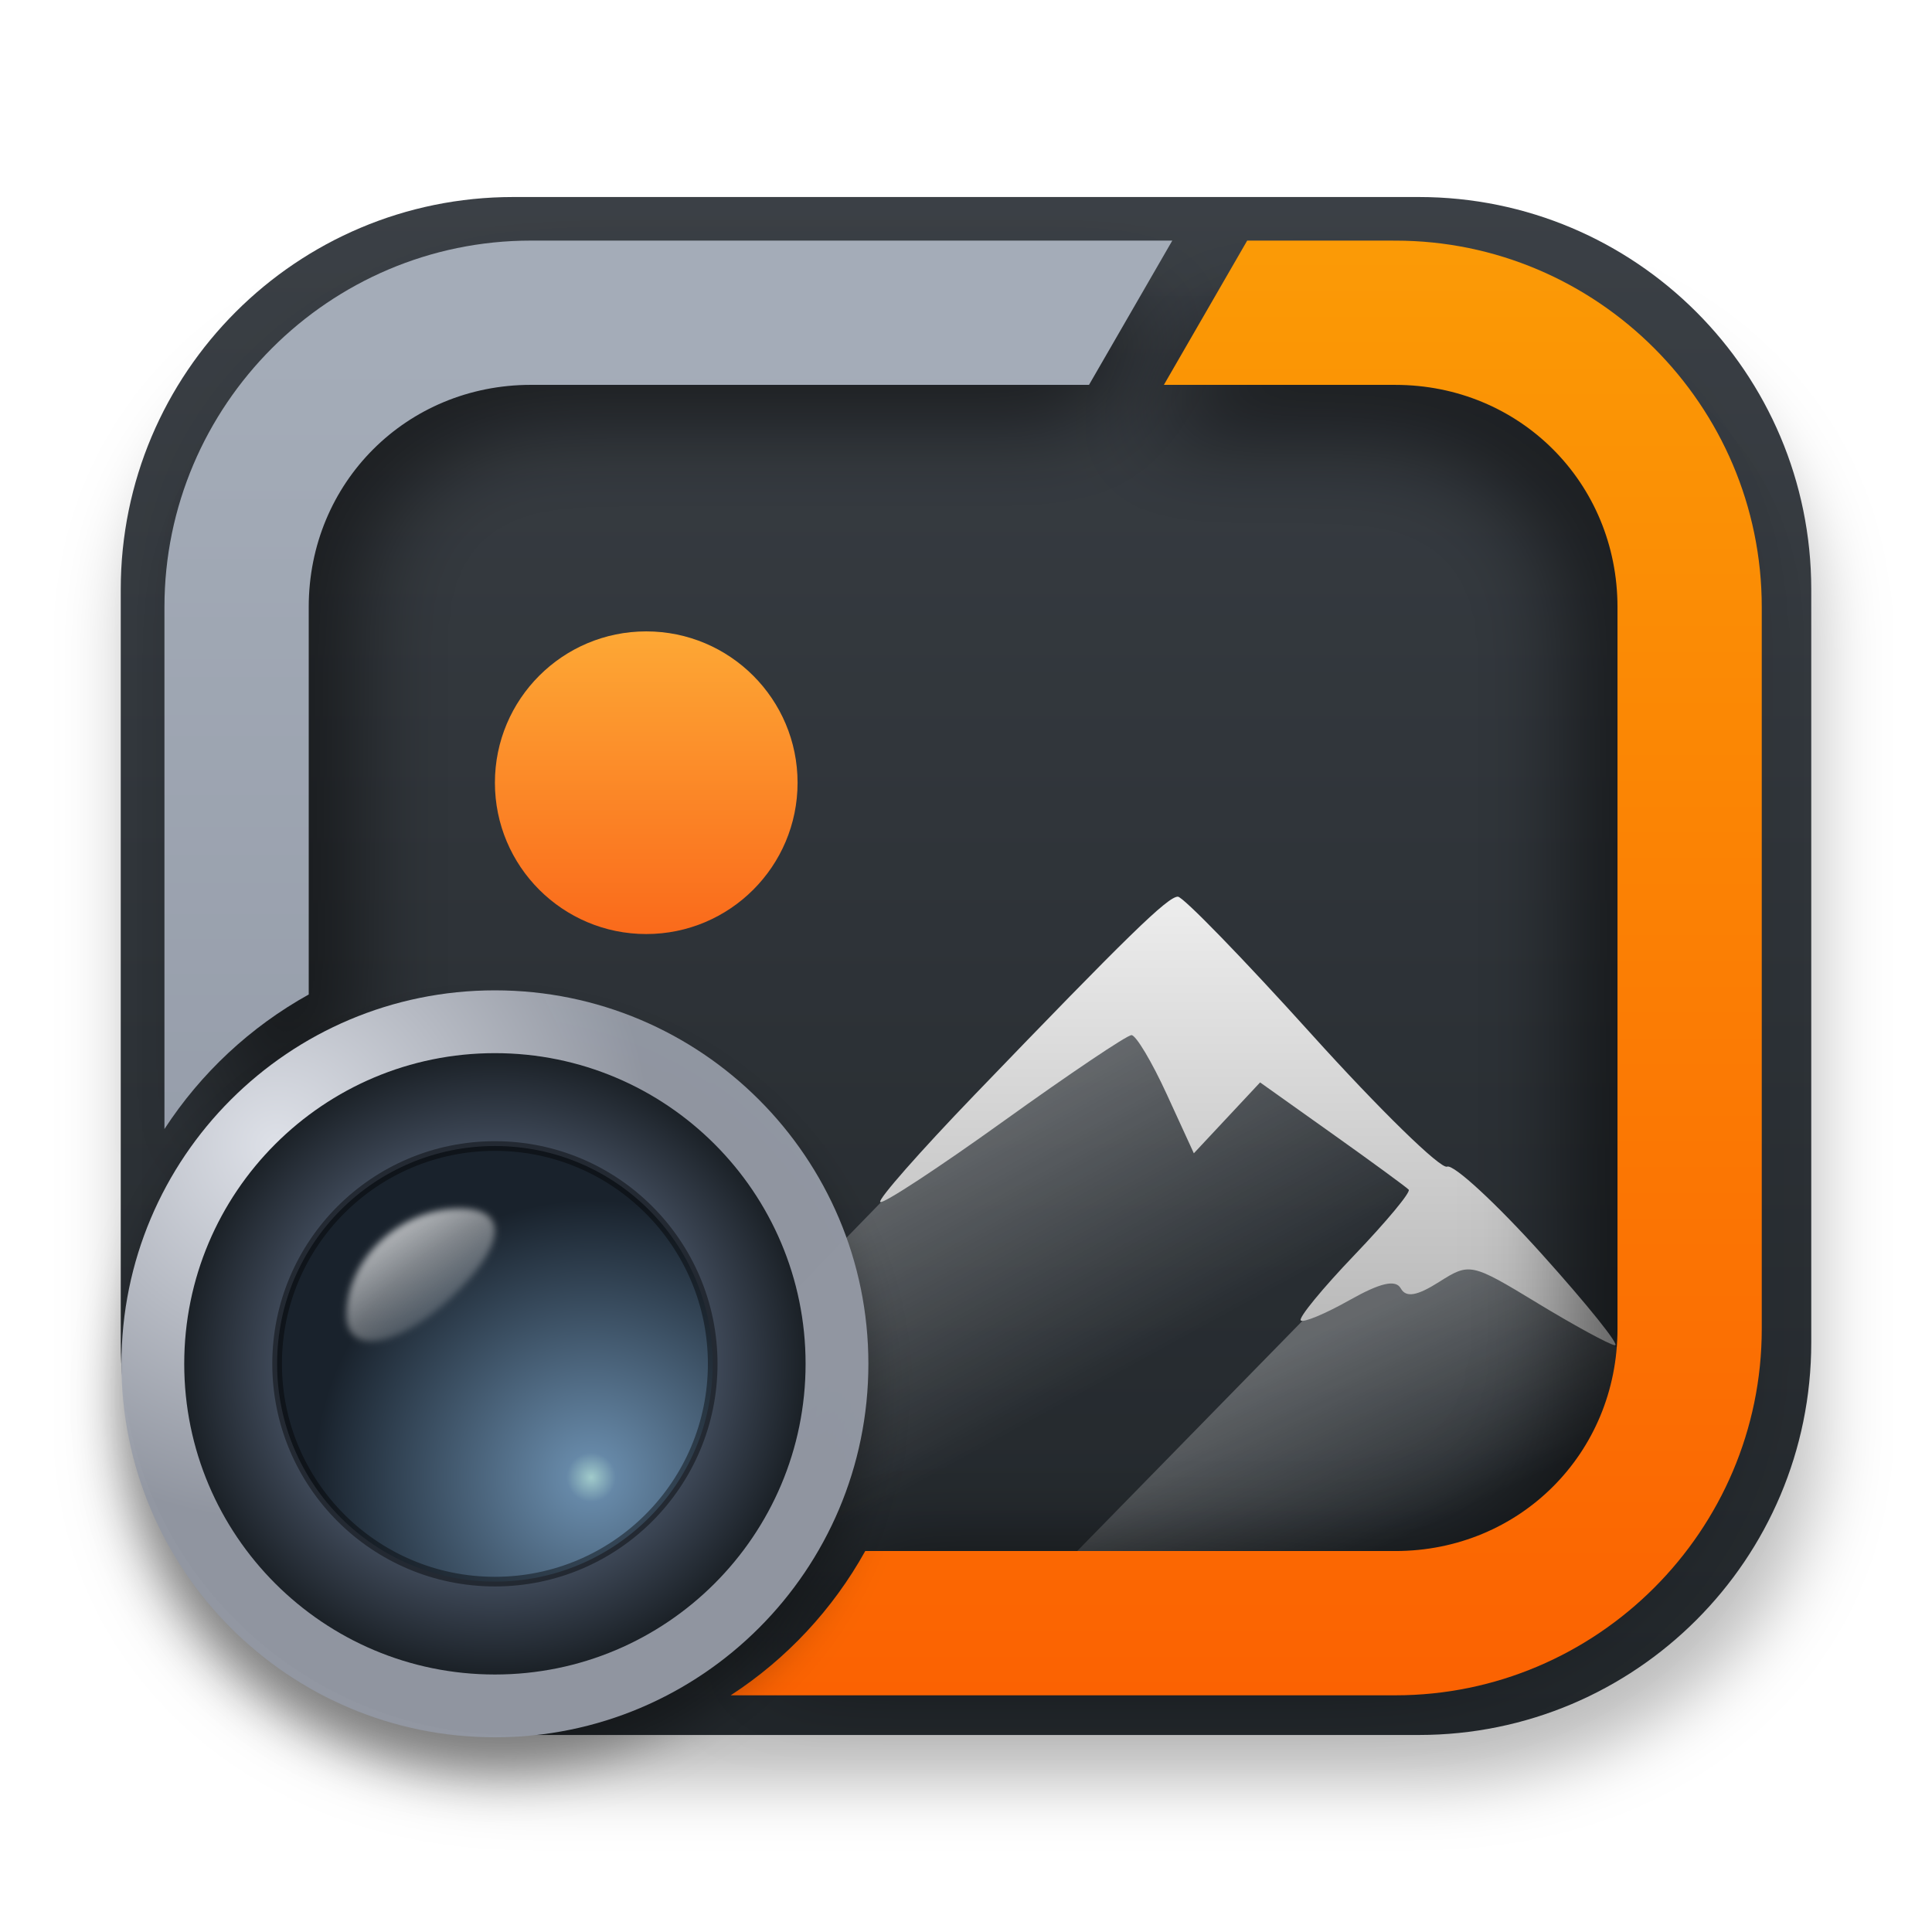
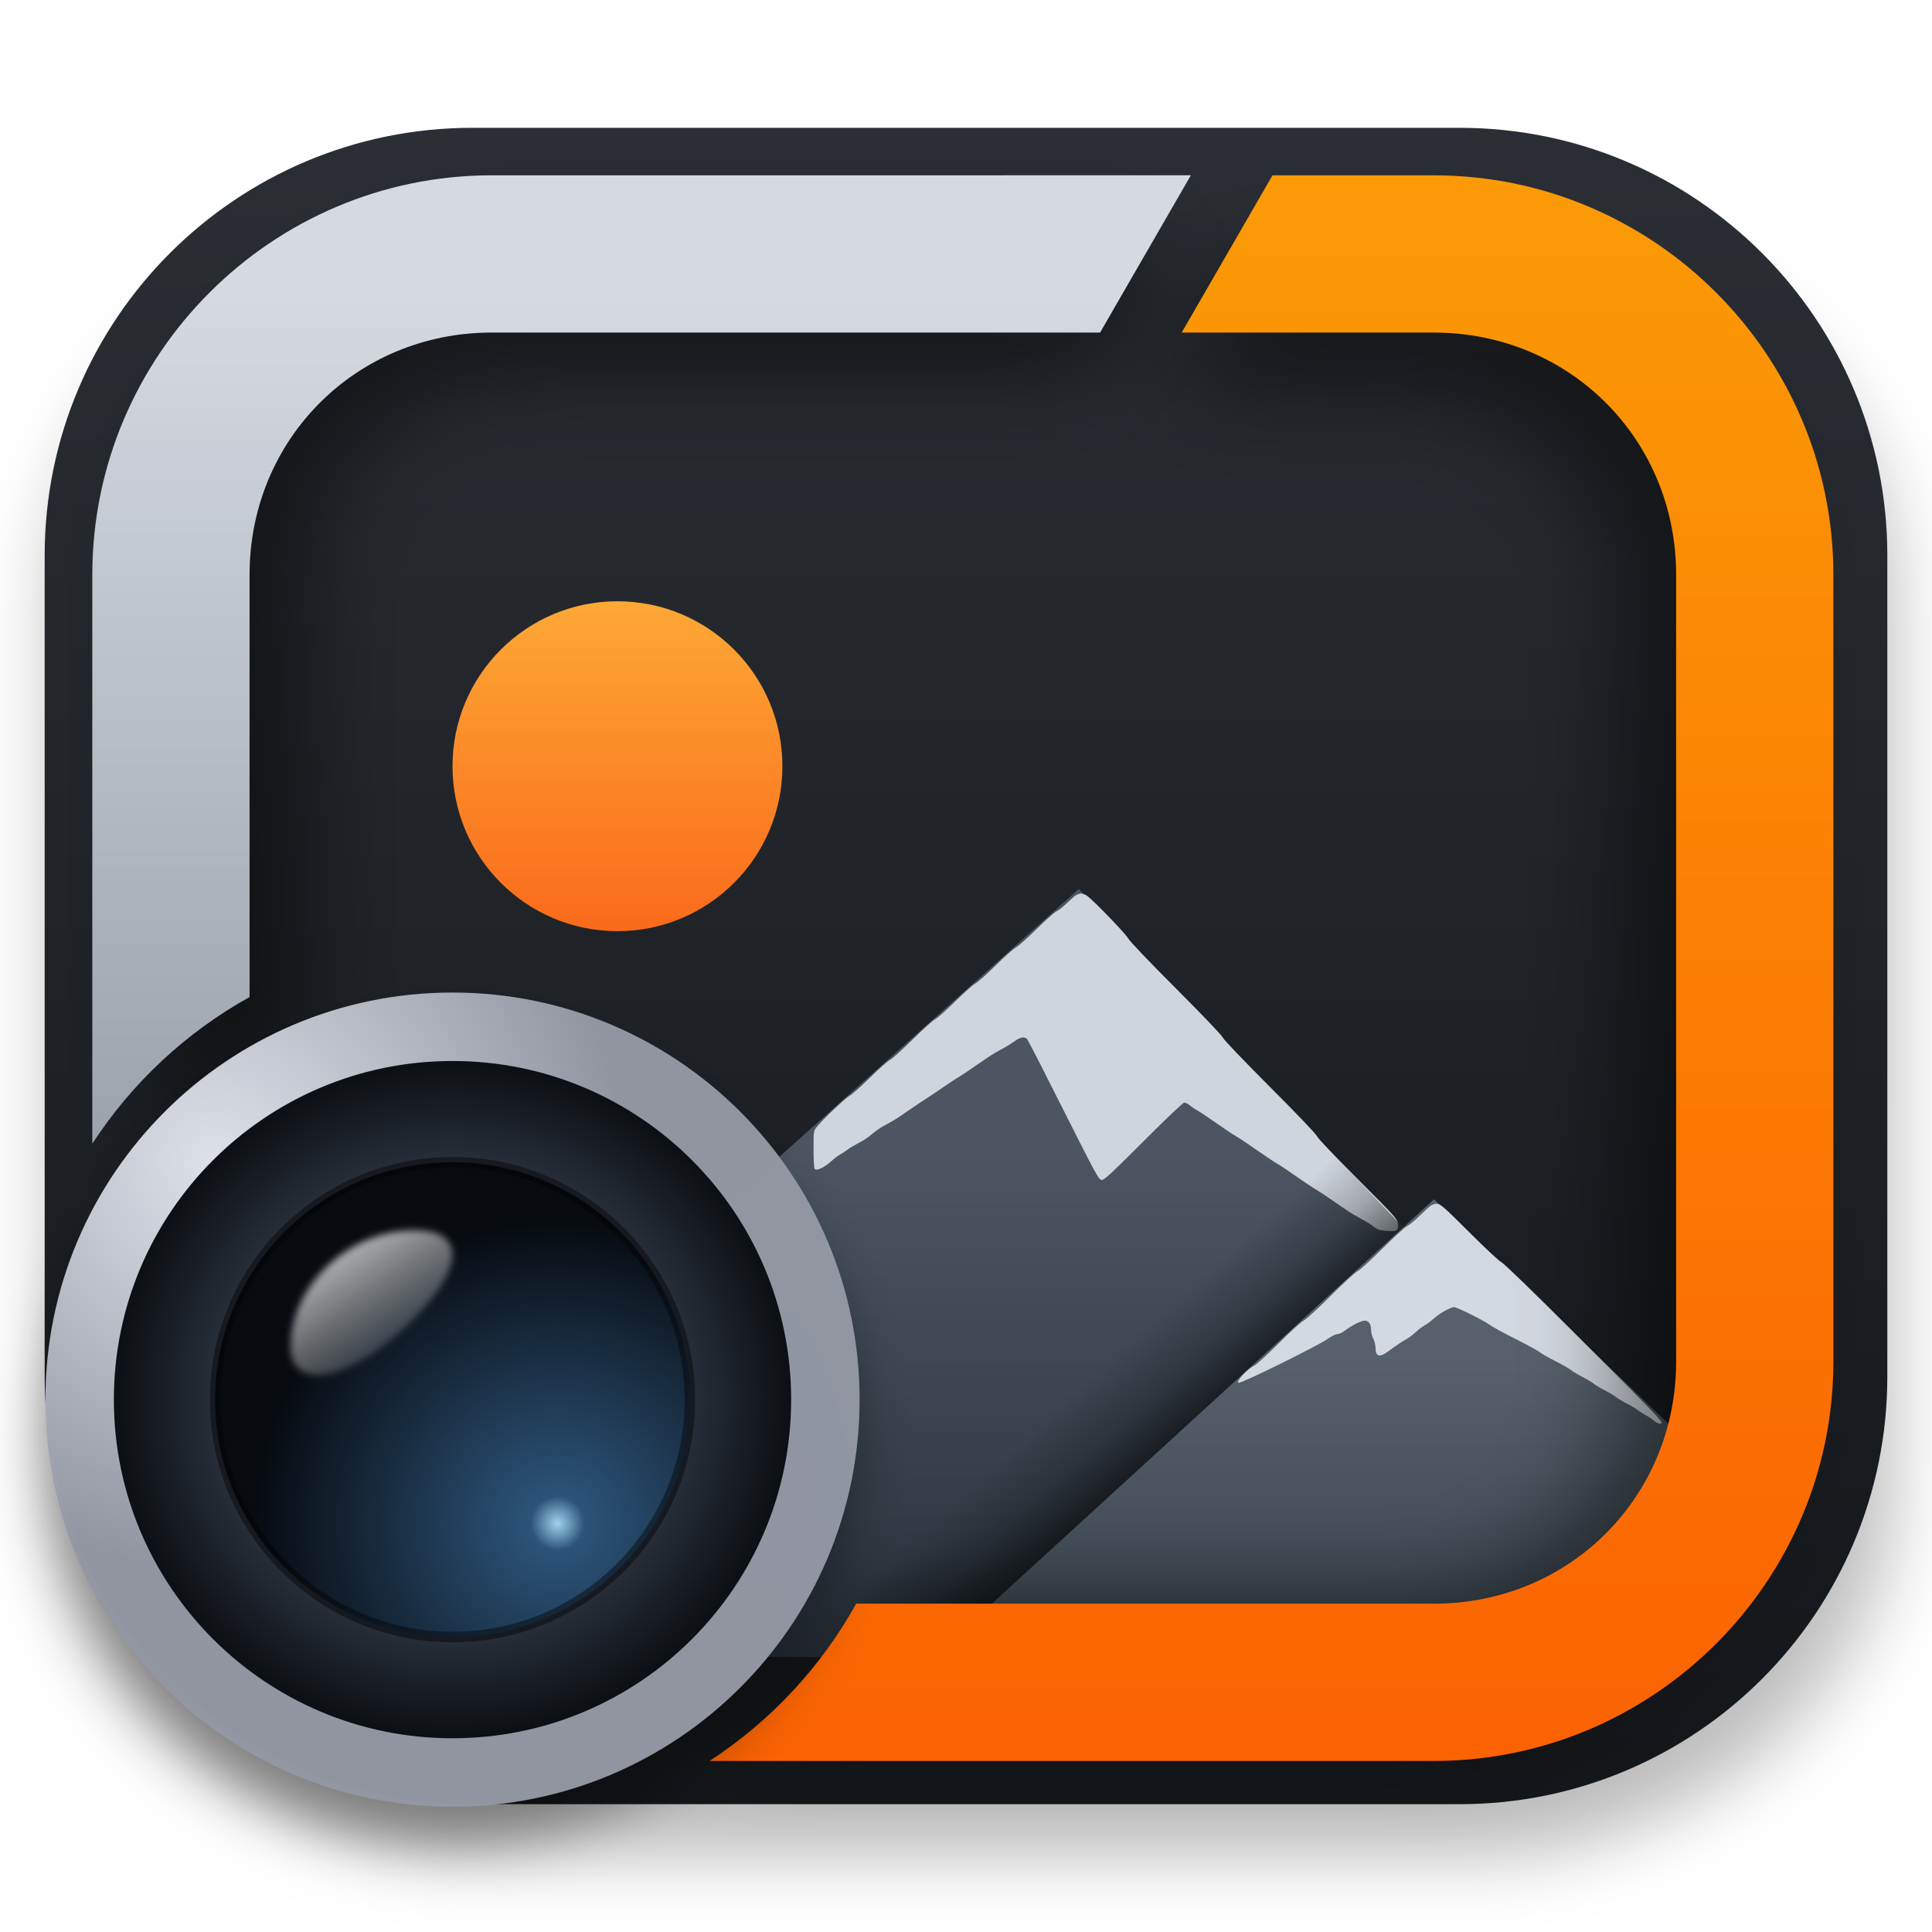
<svg xmlns="http://www.w3.org/2000/svg" xmlns:xlink="http://www.w3.org/1999/xlink" width="128" height="128" viewBox="0 0 128 128" version="1.1" id="svg4" xml:space="preserve">
  <defs id="defs2">
    <linearGradient id="linearGradient34">
      <stop style="stop-color:#ffffff;stop-opacity:0.636;" offset="0" id="stop34" />
      <stop style="stop-color:#ffffff;stop-opacity:0;" offset="1" id="stop35" />
    </linearGradient>
    <linearGradient id="linearGradient33">
-       <stop style="stop-color:#ededed;stop-opacity:1;" offset="0" id="stop32" />
-       <stop style="stop-color:#a4a4a4;stop-opacity:1;" offset="1" id="stop33" />
+       <stop style="stop-color:#eef0f3;stop-opacity:1;" offset="0" id="stop32" />
+       <stop style="stop-color:#5c626a;stop-opacity:1;" offset="1" id="stop33" />
    </linearGradient>
    <linearGradient id="linearGradient28">
      <stop style="stop-color:#ffffff;stop-opacity:0.775;" offset="0" id="stop28" />
      <stop style="stop-color:#ffffff;stop-opacity:0;" offset="1" id="stop29" />
    </linearGradient>
    <linearGradient id="linearGradient19">
-       <stop style="stop-color:#a1cbcb;stop-opacity:1;" offset="0" id="stop30" />
-       <stop style="stop-color:#6688a7;stop-opacity:1;" offset="0.089" id="stop19" />
-       <stop style="stop-color:#19222c;stop-opacity:1;" offset="1" id="stop18" />
+       <stop style="stop-color:#9fd2ee;stop-opacity:1;" offset="0" id="stop30" />
+       <stop style="stop-color:#2c5378;stop-opacity:1;" offset="0.089" id="stop19" />
+       <stop style="stop-color:#070b10;stop-opacity:1;" offset="1" id="stop18" />
    </linearGradient>
    <linearGradient id="linearGradient16">
-       <stop style="stop-color:#3d4756;stop-opacity:1;" offset="0.718" id="stop17" />
-       <stop style="stop-color:#1b2127;stop-opacity:1;" offset="1" id="stop16" />
+       <stop style="stop-color:#262d37;stop-opacity:1;" offset="0.718" id="stop17" />
+       <stop style="stop-color:#0c0f13;stop-opacity:1;" offset="1" id="stop16" />
    </linearGradient>
    <linearGradient id="linearGradient14">
      <stop style="stop-color:#dee1e8;stop-opacity:1;" offset="0" id="stop14" />
      <stop style="stop-color:#9297a2;stop-opacity:0.988;" offset="1" id="stop15" />
    </linearGradient>
    <linearGradient id="linearGradient11">
      <stop style="stop-color:#fda835;stop-opacity:1;" offset="0" id="stop11" />
      <stop style="stop-color:#fa6a1b;stop-opacity:1;" offset="1" id="stop12" />
    </linearGradient>
    <linearGradient id="linearGradient9">
-       <stop style="stop-color:#a4acb8;stop-opacity:1;" offset="0" id="stop9" />
-       <stop style="stop-color:#939aa7;stop-opacity:1;" offset="1" id="stop10" />
+       <stop style="stop-color:#d5dae1;stop-opacity:1;" offset="0" id="stop9" />
+       <stop style="stop-color:#8b929d;stop-opacity:1;" offset="1" id="stop10" />
    </linearGradient>
    <linearGradient id="linearGradient7">
      <stop style="stop-color:#fba006;stop-opacity:1;" offset="0" id="stop7" />
      <stop style="stop-color:#fb6202;stop-opacity:1;" offset="1" id="stop8" />
    </linearGradient>
    <linearGradient id="linearGradient5">
      <stop style="stop-color:#1f2429;stop-opacity:1;" offset="0" id="stop5" />
      <stop style="stop-color:#3b3f46;stop-opacity:1;" offset="1" id="stop6" />
    </linearGradient>
    <linearGradient id="bg" x1="0%" y1="0%" x2="0%" y2="100%">
-       <stop offset="0" stop-color="#9C948E" id="stop1" style="stop-color:#3a3f45;stop-opacity:0.988;" />
-       <stop offset="1" stop-color="#7B7068" id="stop2" style="stop-color:#1e2327;stop-opacity:0.988;" />
+       <stop offset="0" stop-color="#9C948E" id="stop1" style="stop-color:#2c3036;stop-opacity:1;" />
+       <stop offset="1" stop-color="#7B7068" id="stop2" style="stop-color:#121518;stop-opacity:1;" />
    </linearGradient>
    <filter id="shadow" x="-0.048" y="-0.048" width="1.096" height="1.096">
      <feGaussianBlur stdDeviation="2.24" id="feGaussianBlur2" />
    </filter>
    <clipPath id="roundedClip">
      <rect x="8" y="8" width="112" height="112" rx="26" ry="26" id="rect2" />
    </clipPath>
    <linearGradient xlink:href="#linearGradient5" id="linearGradient6" x1="64" y1="120" x2="64" y2="8" gradientUnits="userSpaceOnUse" gradientTransform="matrix(0.969872,0,0,0.9726957,3.115365,-2.709239)" />
    <linearGradient xlink:href="#linearGradient11" id="linearGradient12" x1="-65.658" y1="42.777" x2="-65.658" y2="64" gradientUnits="userSpaceOnUse" gradientTransform="matrix(0.9448779,0,0,0.9448779,104.8542,1.411474)" />
    <radialGradient xlink:href="#linearGradient19" id="radialGradient19" cx="31.141" cy="-49.917" fx="31.141" fy="-49.917" r="13.996" gradientUnits="userSpaceOnUse" gradientTransform="matrix(1.311937,0,0,1.311937,-1.684614,163.3664)" />
    <radialGradient xlink:href="#linearGradient16" id="radialGradient21" cx="24.951" cy="-57.212" fx="24.951" fy="-57.212" r="19.965" gradientUnits="userSpaceOnUse" gradientTransform="matrix(1.030981,0,0,1.030981,7.064694,149.3418)" />
    <linearGradient xlink:href="#linearGradient28" id="linearGradient29" x1="17.583" y1="-66.931" x2="22.779" y2="-58.93" gradientUnits="userSpaceOnUse" gradientTransform="translate(9.694069,150.5492)" />
    <filter style="color-interpolation-filters:sRGB" id="filter30" x="-0.055" y="-0.062" width="1.111" height="1.124">
      <feGaussianBlur stdDeviation="0.22" id="feGaussianBlur30" />
    </filter>
    <linearGradient xlink:href="#linearGradient33" id="linearGradient32" x1="76.016" y1="64.153" x2="76.016" y2="106.371" gradientUnits="userSpaceOnUse" gradientTransform="matrix(1.01983,0,0,1.01983,-1.920783,-3.550909)" />
    <linearGradient xlink:href="#linearGradient34" id="linearGradient35" x1="82.459" y1="93.955" x2="89.106" y2="107.97" gradientUnits="userSpaceOnUse" />
    <linearGradient xlink:href="#linearGradient34" id="linearGradient36" gradientUnits="userSpaceOnUse" x1="82.459" y1="93.955" x2="92.78" y2="112.815" gradientTransform="translate(-20.16628,-18.0127)" />
    <linearGradient xlink:href="#linearGradient7" id="linearGradient37" gradientUnits="userSpaceOnUse" x1="64" y1="12.286" x2="64" y2="115.714" gradientTransform="matrix(1.02321,0,0,1.02321,-1.677186,-6.081155)" />
    <linearGradient xlink:href="#linearGradient9" id="linearGradient38" gradientUnits="userSpaceOnUse" x1="44.916" y1="28.664" x2="44.916" y2="93.922" gradientTransform="matrix(1.02321,0,0,1.02321,-1.677186,-6.081155)" />
    <filter style="color-interpolation-filters:sRGB" id="filter38" x="-0.119" y="-0.116" width="1.238" height="1.232">
      <feGaussianBlur stdDeviation="3.232" id="feGaussianBlur38" />
    </filter>
    <filter style="color-interpolation-filters:sRGB" id="filter39" x="-0.116" y="-0.075" width="1.232" height="1.15">
      <feGaussianBlur stdDeviation="3.232" id="feGaussianBlur39" />
    </filter>
    <radialGradient xlink:href="#linearGradient14" id="radialGradient20-0" cx="10.955" cy="-71.208" fx="10.955" fy="-71.208" r="24" gradientUnits="userSpaceOnUse" gradientTransform="matrix(1.030981,0,0,1.030981,7.064694,149.3418)" />
    <filter style="color-interpolation-filters:sRGB" id="filter40" x="-0.075" y="-0.075" width="1.15" height="1.15">
      <feGaussianBlur stdDeviation="1.5" id="feGaussianBlur40" />
    </filter>
    <linearGradient xlink:href="#bg" id="linearGradient25" x1="64" y1="8" x2="64" y2="120" gradientUnits="userSpaceOnUse" />
+     <linearGradient id="bergGrossFlaeche" x1="0" y1="300" x2="0" y2="414" gradientUnits="userSpaceOnUse">
+       <stop offset="0" style="stop-color:#4b5662;stop-opacity:1" id="bergGrossFlaecheA" />
+       <stop offset="1" style="stop-color:#2a323b;stop-opacity:1" id="bergGrossFlaecheB" />
+     </linearGradient>
+     <linearGradient id="bergKleinFlaeche" x1="0" y1="345" x2="0" y2="414" gradientUnits="userSpaceOnUse">
+       <stop offset="0" style="stop-color:#56616b;stop-opacity:1" id="bergKleinFlaecheA" />
+       <stop offset="1" style="stop-color:#38434d;stop-opacity:1" id="bergKleinFlaecheB" />
+     </linearGradient>
+     <linearGradient id="bergGrossSchnee" x1="0" y1="241" x2="0" y2="318" gradientUnits="userSpaceOnUse">
+       <stop offset="0" style="stop-color:#f6f8fa;stop-opacity:1" id="bergGrossSchneeA" />
+       <stop offset="1" style="stop-color:#cfd5dd;stop-opacity:1" id="bergGrossSchneeB" />
+     </linearGradient>
+     <linearGradient id="bergKleinSchnee" x1="0" y1="310" x2="0" y2="366" gradientUnits="userSpaceOnUse">
+       <stop offset="0" style="stop-color:#f8f9fb;stop-opacity:1" id="bergKleinSchneeA" />
+       <stop offset="1" style="stop-color:#d3d9e0;stop-opacity:1" id="bergKleinSchneeB" />
+     </linearGradient>
+     <clipPath id="clipInnenfeld">
+       <rect x="19" y="17" width="89" height="89" rx="17" ry="17" id="rectInnenfeld" />
+     </clipPath>
+     <linearGradient id="schattenKleinerBerg" gradientUnits="userSpaceOnUse" x1="307.16" y1="362.00" x2="292.31" y2="345.77">
+       <stop offset="0" style="stop-color:#000000;stop-opacity:0.55" id="schattenKleinerBergA" />
+       <stop offset="0.45" style="stop-color:#000000;stop-opacity:0.22" id="schattenKleinerBergM" />
+       <stop offset="1" style="stop-color:#000000;stop-opacity:0" id="schattenKleinerBergB" />
+     </linearGradient>
+     <clipPath id="clipGrosserBerg">
+       <polygon points="285.00,241.00 91.51,414.00 450.89,414.00" id="clipGrosserBergForm" />
+     </clipPath>
  </defs>
-   <rect x="8" y="10.624" width="112" height="112" rx="26" ry="26" fill="#000000" opacity="0.25" filter="url(#shadow)" id="rect3" transform="matrix(1,0,0,0.8882013,0.5,9.324476)" />
-   <rect style="fill:url(#linearGradient25);stroke-width:0.531;stroke-linecap:round;stroke-linejoin:round" id="rect1" width="112" height="101.894" x="8" y="13.053" rx="26" ry="26" />
-   <rect x="9.887" y="13.986" width="109.613" height="100.028" rx="25.217" ry="25.29" fill="url(#bg)" id="rect4" style="display:none;opacity:1;fill:url(#linearGradient6);fill-opacity:1;stroke-width:0.971" />
-   <g id="g3" transform="matrix(0.9448779,0,0,0.9448779,6.602058,0.9406301)">
-     <path style="opacity:0.443;fill:url(#linearGradient36);fill-opacity:1;stroke:none;stroke-width:0.62;stroke-linecap:round;stroke-linejoin:round;stroke-dasharray:none;stroke-opacity:0.419" d="M 73.457,64.115 33.828,104.844 68.922,106.531 92.473,81.928 Z" id="path33-6" />
-     <g id="g2">
-       <path style="opacity:0.443;fill:url(#linearGradient35);fill-opacity:1;stroke:none;stroke-width:0.62;stroke-linecap:round;stroke-linejoin:round;stroke-dasharray:none;stroke-opacity:0.419" d="M 93.623,82.128 68.532,107.772 105.893,107.661 106.777,93.845 Z" id="path33" />
-       <path style="fill:url(#linearGradient32);stroke-width:1.056" d="m 100.815,90.373 c -4.645,-2.817 -4.753,-2.841 -6.892,-1.484 -1.554,0.985 -2.32,1.116 -2.688,0.459 -0.363,-0.648 -1.427,-0.404 -3.614,0.828 -1.705,0.961 -3.236,1.596 -3.403,1.412 -0.167,-0.184 1.531,-2.252 3.774,-4.595 2.242,-2.343 3.95,-4.4 3.796,-4.571 -0.155,-0.171 -2.563,-1.933 -5.351,-3.916 l -5.069,-3.605 -2.323,2.485 -2.323,2.485 -1.9,-4.143 c -1.045,-2.279 -2.158,-4.143 -2.472,-4.143 -0.315,0 -4.34,2.706 -8.946,6.014 -4.606,3.308 -8.508,5.866 -8.672,5.685 -0.164,-0.181 2.796,-3.545 6.578,-7.474 10.808,-11.228 13.582,-13.933 14.293,-13.933 0.364,0 4.577,4.337 9.362,9.638 4.785,5.301 9.067,9.482 9.515,9.292 0.448,-0.19 3.44,2.573 6.649,6.139 3.209,3.566 5.513,6.441 5.119,6.388 -0.393,-0.053 -2.839,-1.384 -5.434,-2.959 z" id="path25" />
+   <g id="gesamt" transform="translate(64,64) scale(1.09) translate(-64,-64)">
+     <rect x="8" y="10.624" width="112" height="112" rx="26" ry="26" fill="#000000" opacity="0.25" filter="url(#shadow)" id="rect3" transform="matrix(1,0,0,0.8882013,0.5,9.324476)" />
+     <rect style="fill:url(#linearGradient25);stroke-width:0.531;stroke-linecap:round;stroke-linejoin:round" id="rect1" width="112" height="101.894" x="8" y="13.053" rx="26" ry="26" />
+     <rect x="9.887" y="13.986" width="109.613" height="100.028" rx="25.217" ry="25.29" fill="url(#bg)" id="rect4" style="display:none;opacity:1;fill:url(#linearGradient6);fill-opacity:1;stroke-width:0.971" />
+     <g id="bergeRahmen" clip-path="url(#clipInnenfeld)">
+       <g id="bergeGroesse" transform="translate(75,102.5) scale(1.12) translate(-75,-102.5)">
+         <g id="bergeAlt" transform="matrix(0.244,0,0,0.244,1.76,5.144)">
+           <polygon points="285.00,241.00 91.51,414.00 450.89,414.00" style="fill:url(#bergGrossFlaeche);stroke:none" id="bergGross" />
+           <g transform="scale(0.25)">
+             <g transform="translate(0,2048) scale(0.1,-0.1)">
+               <path d="M11364 10778 c-16 -13 -51 -45 -78 -71 -27 -26 -66 -57 -87 -67 -21 -11 -101 -83 -179 -160 -78 -77 -159 -149 -180 -160 -21 -11 -102 -83 -180 -160 -78 -77 -159 -149 -180 -160 -21 -11 -102 -83 -180 -160 -78 -77 -159 -149 -180 -160 -22 -11 -111 -92 -200 -180 -89 -88 -178 -169 -200 -180 -21 -11 -102 -83 -180 -160 -78 -77 -159 -149 -180 -160 -38 -20 -253 -224 -297 -284 -22 -28 -23 -39 -23 -190 0 -89 4 -167 9 -175 14 -22 86 10 146 65 28 25 64 53 80 61 17 9 46 28 65 43 19 15 67 43 105 63 39 19 90 54 115 77 25 23 79 60 120 81 41 22 98 55 125 74 57 40 124 85 175 119 121 79 177 117 255 171 28 19 66 44 85 55 19 11 58 36 85 55 28 19 70 48 95 65 25 17 68 46 95 65 28 19 81 51 120 71 38 20 89 52 114 70 48 37 90 44 112 18 8 -9 154 -294 324 -633 286 -568 312 -616 337 -619 23 -3 71 42 372 342 215 215 353 346 365 346 11 0 32 -11 48 -24 15 -13 42 -31 58 -40 17 -9 53 -32 80 -51 28 -19 70 -48 95 -65 25 -17 68 -46 95 -65 28 -19 66 -44 85 -55 19 -11 58 -36 85 -55 28 -19 70 -48 95 -65 25 -17 68 -46 95 -65 28 -19 66 -44 85 -55 19 -11 58 -36 85 -55 28 -19 70 -48 95 -65 25 -17 68 -46 95 -65 28 -19 66 -44 85 -55 19 -11 58 -36 85 -55 28 -19 70 -48 95 -65 25 -17 68 -46 95 -65 28 -19 82 -51 120 -71 39 -20 88 -51 109 -68 34 -26 51 -32 115 -37 88 -8 101 -1 101 50 0 51 -3 55 -372 424 -194 194 -336 343 -348 367 -12 24 -179 199 -420 440 -240 241 -408 416 -420 440 -12 24 -180 199 -420 440 -239 239 -408 416 -420 440 -19 38 -301 331 -364 378 -16 12 -42 22 -56 22 -14 0 -39 -10 -56 -22z" style="fill:url(#bergGrossSchnee);stroke:none" />
+             </g>
+           </g>
+           <polygon points="364.00,310.00 250.33,414.00 235.48,397.77 349.15,293.77" style="fill:url(#schattenKleinerBerg);stroke:none" clip-path="url(#clipGrosserBerg)" id="schattenKleinerBergFlaeche" />
+           <polygon points="364.00,310.00 250.33,414.00 472.64,414.00" style="fill:url(#bergKleinFlaeche);stroke:none" id="bergKlein" />
+           <g transform="scale(0.25)">
+             <g transform="translate(0,2048) scale(0.1,-0.1)">
+               <path d="M14524 8018 c-16 -13 -60 -54 -98 -91 -37 -37 -85 -76 -107 -87 -21 -11 -120 -101 -219 -200 -99 -99 -198 -189 -220 -200 -22 -11 -130 -110 -240 -220 -110 -110 -218 -209 -240 -220 -22 -11 -121 -101 -220 -200 -99 -99 -195 -187 -213 -196 -69 -36 -166 -139 -148 -157 14 -14 725 337 804 396 29 21 62 37 77 37 15 0 47 15 71 34 58 44 142 86 172 86 35 0 57 -30 57 -79 0 -23 9 -59 20 -81 11 -22 20 -59 20 -83 0 -74 34 -86 103 -37 82 60 142 100 177 119 19 10 55 38 80 61 25 23 61 50 80 60 19 10 55 37 80 60 49 45 147 100 180 100 26 0 274 -124 320 -160 19 -15 118 -69 220 -120 102 -51 201 -105 220 -120 19 -15 82 -51 140 -80 58 -29 121 -65 140 -80 19 -15 64 -42 100 -60 36 -18 81 -45 100 -60 19 -15 64 -42 100 -60 36 -18 81 -45 100 -60 19 -15 64 -42 100 -60 36 -18 81 -45 100 -60 19 -15 51 -35 70 -45 19 -9 46 -28 60 -40 30 -27 66 -40 75 -26 9 15 -53 79 -752 778 -395 395 -648 640 -673 653 -23 12 -138 119 -267 248 -252 251 -275 272 -313 272 -14 0 -39 -10 -56 -22z" style="fill:url(#bergKleinSchnee);stroke:none" />
+             </g>
+           </g>
+         </g>
+       </g>
    </g>
+     <path id="path8" style="baseline-shift:baseline;display:inline;overflow:visible;opacity:0.5;vector-effect:none;fill:#000000;fill-opacity:1;stroke-linecap:round;stroke-linejoin:round;filter:url(#filter39);enable-background:accumulate;stop-color:#000000;stop-opacity:1" d="M 82.395,14.287 77,23.629 h 14.986 c 8.05,0 14.385,6.334 14.385,14.385 v 55.973 c 0,8.05 -6.334,14.385 -14.385,14.385 H 57.664 a 26.5,26.5 0 0 1 -8.713,9.342 h 43.035 c 13.064,0 23.727,-10.662 23.727,-23.727 V 38.014 c 0,-13.064 -10.662,-23.727 -23.727,-23.727 z" transform="matrix(0.9448779,0,0,0.8663308,3.336087,8.787417)" />
+     <path id="rect6" style="baseline-shift:baseline;display:inline;overflow:visible;opacity:0.5;vector-effect:none;fill:#000000;fill-opacity:1;stroke-linecap:round;stroke-linejoin:round;filter:url(#filter38);enable-background:accumulate;stop-color:#000000;stop-opacity:1" d="m 36.014,14.287 c -13.064,0 -23.727,10.662 -23.727,23.727 v 43.035 a 26.5,26.5 0 0 1 9.342,-8.713 V 38.014 c 0,-8.05 6.334,-14.385 14.385,-14.385 h 36.139 l 5.393,-9.342 z" transform="matrix(0.9448779,0,0,0.8483389,3.336087,8.201186)" />
+     <path id="path8-9" style="baseline-shift:baseline;display:inline;overflow:visible;vector-effect:none;fill:url(#linearGradient37);stroke-width:1.023;stroke-linecap:round;stroke-linejoin:round;enable-background:accumulate;stop-color:#000000" d="m 82.63,15.94 -5.52,9.559 h 15.334 c 8.237,0 14.719,6.481 14.719,14.719 v 47.823 c 0,8.237 -6.481,14.719 -14.719,14.719 H 57.325 c -2.148,3.866 -5.208,7.147 -8.915,9.559 h 44.034 c 13.367,0 24.277,-10.91 24.277,-24.277 v -47.823 c 0,-13.367 -10.91,-24.277 -24.277,-24.277 z" />
+     <path id="rect6-2" style="baseline-shift:baseline;display:inline;overflow:visible;vector-effect:none;fill:url(#linearGradient38);fill-opacity:1;stroke-width:1.023;stroke-linecap:round;stroke-linejoin:round;enable-background:accumulate;stop-color:#000000" d="m 35.172,15.94 c -13.367,0 -24.277,10.91 -24.277,24.277 V 74.802 c 2.412,-3.707 5.693,-6.767 9.559,-8.915 V 40.217 c 0,-8.237 6.481,-14.719 14.719,-14.719 h 36.977 l 5.518,-9.559 z" />
+     <circle style="opacity:1;fill:url(#linearGradient12);stroke:none;stroke-width:8.794;stroke-linecap:round;stroke-linejoin:round;stroke-dasharray:none;stroke-opacity:0.988" id="path10" cx="42.815" cy="51.857" r="10.026" />
+     <circle style="opacity:0.35;fill:#000000;fill-opacity:1;stroke:none;stroke-width:7.066;stroke-linecap:round;stroke-linejoin:round;stroke-dasharray:none;stroke-opacity:0.988;filter:url(#filter40)" id="path14" cx="34.645" cy="95.484" r="24" transform="matrix(1.030981,0,0,1.030981,-2.929701,-5.87149)" />
+     <circle style="fill:url(#radialGradient20-0);stroke:none;stroke-width:7.285;stroke-linecap:round;stroke-linejoin:round;stroke-dasharray:none;stroke-opacity:0.988" id="path14-5" cx="32.789" cy="90.357" r="24.744" />
+     <circle style="fill:url(#radialGradient21);stroke:none;stroke-width:6.06;stroke-linecap:round;stroke-linejoin:round;stroke-dasharray:none;stroke-opacity:0.988" id="path14-1" cx="32.789" cy="90.357" r="20.583" />
+     <circle style="fill:url(#radialGradient19);fill-opacity:1;stroke:#000000;stroke-width:0.639;stroke-linecap:round;stroke-linejoin:round;stroke-dasharray:none;stroke-opacity:0.419" id="path14-1-9" cx="32.789" cy="90.357" r="14.43" />
+     <path style="mix-blend-mode:normal;fill:url(#linearGradient29);fill-opacity:1;filter:url(#filter30)" d="m 25.105,90.199 c 0,-3.597 3.45,-6.846 7.269,-6.846 3.136,0 3.013,2.252 -0.301,5.501 -3.46,3.392 -6.968,4.069 -6.968,1.344 z" id="path22" transform="matrix(1.030981,0,0,1.030981,-2.929701,-5.87149)" />
  </g>
-   <path id="path8" style="baseline-shift:baseline;display:inline;overflow:visible;opacity:0.5;vector-effect:none;fill:#000000;fill-opacity:1;stroke-linecap:round;stroke-linejoin:round;filter:url(#filter39);enable-background:accumulate;stop-color:#000000;stop-opacity:1" d="M 82.395,14.287 77,23.629 h 14.986 c 8.05,0 14.385,6.334 14.385,14.385 v 55.973 c 0,8.05 -6.334,14.385 -14.385,14.385 H 57.664 a 26.5,26.5 0 0 1 -8.713,9.342 h 43.035 c 13.064,0 23.727,-10.662 23.727,-23.727 V 38.014 c 0,-13.064 -10.662,-23.727 -23.727,-23.727 z" transform="matrix(0.9448779,0,0,0.8663308,3.336087,8.787417)" />
-   <path id="rect6" style="baseline-shift:baseline;display:inline;overflow:visible;opacity:0.5;vector-effect:none;fill:#000000;fill-opacity:1;stroke-linecap:round;stroke-linejoin:round;filter:url(#filter38);enable-background:accumulate;stop-color:#000000;stop-opacity:1" d="m 36.014,14.287 c -13.064,0 -23.727,10.662 -23.727,23.727 v 43.035 a 26.5,26.5 0 0 1 9.342,-8.713 V 38.014 c 0,-8.05 6.334,-14.385 14.385,-14.385 h 36.139 l 5.393,-9.342 z" transform="matrix(0.9448779,0,0,0.8483389,3.336087,8.201186)" />
-   <path id="path8-9" style="baseline-shift:baseline;display:inline;overflow:visible;vector-effect:none;fill:url(#linearGradient37);stroke-width:1.023;stroke-linecap:round;stroke-linejoin:round;enable-background:accumulate;stop-color:#000000" d="m 82.63,15.94 -5.52,9.559 h 15.334 c 8.237,0 14.719,6.481 14.719,14.719 v 47.823 c 0,8.237 -6.481,14.719 -14.719,14.719 H 57.325 c -2.148,3.866 -5.208,7.147 -8.915,9.559 h 44.034 c 13.367,0 24.277,-10.91 24.277,-24.277 v -47.823 c 0,-13.367 -10.91,-24.277 -24.277,-24.277 z" />
-   <path id="rect6-2" style="baseline-shift:baseline;display:inline;overflow:visible;vector-effect:none;fill:url(#linearGradient38);fill-opacity:1;stroke-width:1.023;stroke-linecap:round;stroke-linejoin:round;enable-background:accumulate;stop-color:#000000" d="m 35.172,15.94 c -13.367,0 -24.277,10.91 -24.277,24.277 V 74.802 c 2.412,-3.707 5.693,-6.767 9.559,-8.915 V 40.217 c 0,-8.237 6.481,-14.719 14.719,-14.719 h 36.977 l 5.518,-9.559 z" />
-   <circle style="opacity:1;fill:url(#linearGradient12);stroke:none;stroke-width:8.794;stroke-linecap:round;stroke-linejoin:round;stroke-dasharray:none;stroke-opacity:0.988" id="path10" cx="42.815" cy="51.857" r="10.026" />
-   <circle style="opacity:0.35;fill:#000000;fill-opacity:1;stroke:none;stroke-width:7.066;stroke-linecap:round;stroke-linejoin:round;stroke-dasharray:none;stroke-opacity:0.988;filter:url(#filter40)" id="path14" cx="34.645" cy="95.484" r="24" transform="matrix(1.030981,0,0,1.030981,-2.929701,-5.87149)" />
-   <circle style="fill:url(#radialGradient20-0);stroke:none;stroke-width:7.285;stroke-linecap:round;stroke-linejoin:round;stroke-dasharray:none;stroke-opacity:0.988" id="path14-5" cx="32.789" cy="90.357" r="24.744" />
-   <circle style="fill:url(#radialGradient21);stroke:none;stroke-width:6.06;stroke-linecap:round;stroke-linejoin:round;stroke-dasharray:none;stroke-opacity:0.988" id="path14-1" cx="32.789" cy="90.357" r="20.583" />
-   <circle style="fill:url(#radialGradient19);fill-opacity:1;stroke:#000000;stroke-width:0.639;stroke-linecap:round;stroke-linejoin:round;stroke-dasharray:none;stroke-opacity:0.419" id="path14-1-9" cx="32.789" cy="90.357" r="14.43" />
-   <path style="mix-blend-mode:normal;fill:url(#linearGradient29);fill-opacity:1;filter:url(#filter30)" d="m 25.105,90.199 c 0,-3.597 3.45,-6.846 7.269,-6.846 3.136,0 3.013,2.252 -0.301,5.501 -3.46,3.392 -6.968,4.069 -6.968,1.344 z" id="path22" transform="matrix(1.030981,0,0,1.030981,-2.929701,-5.87149)" />
</svg>
